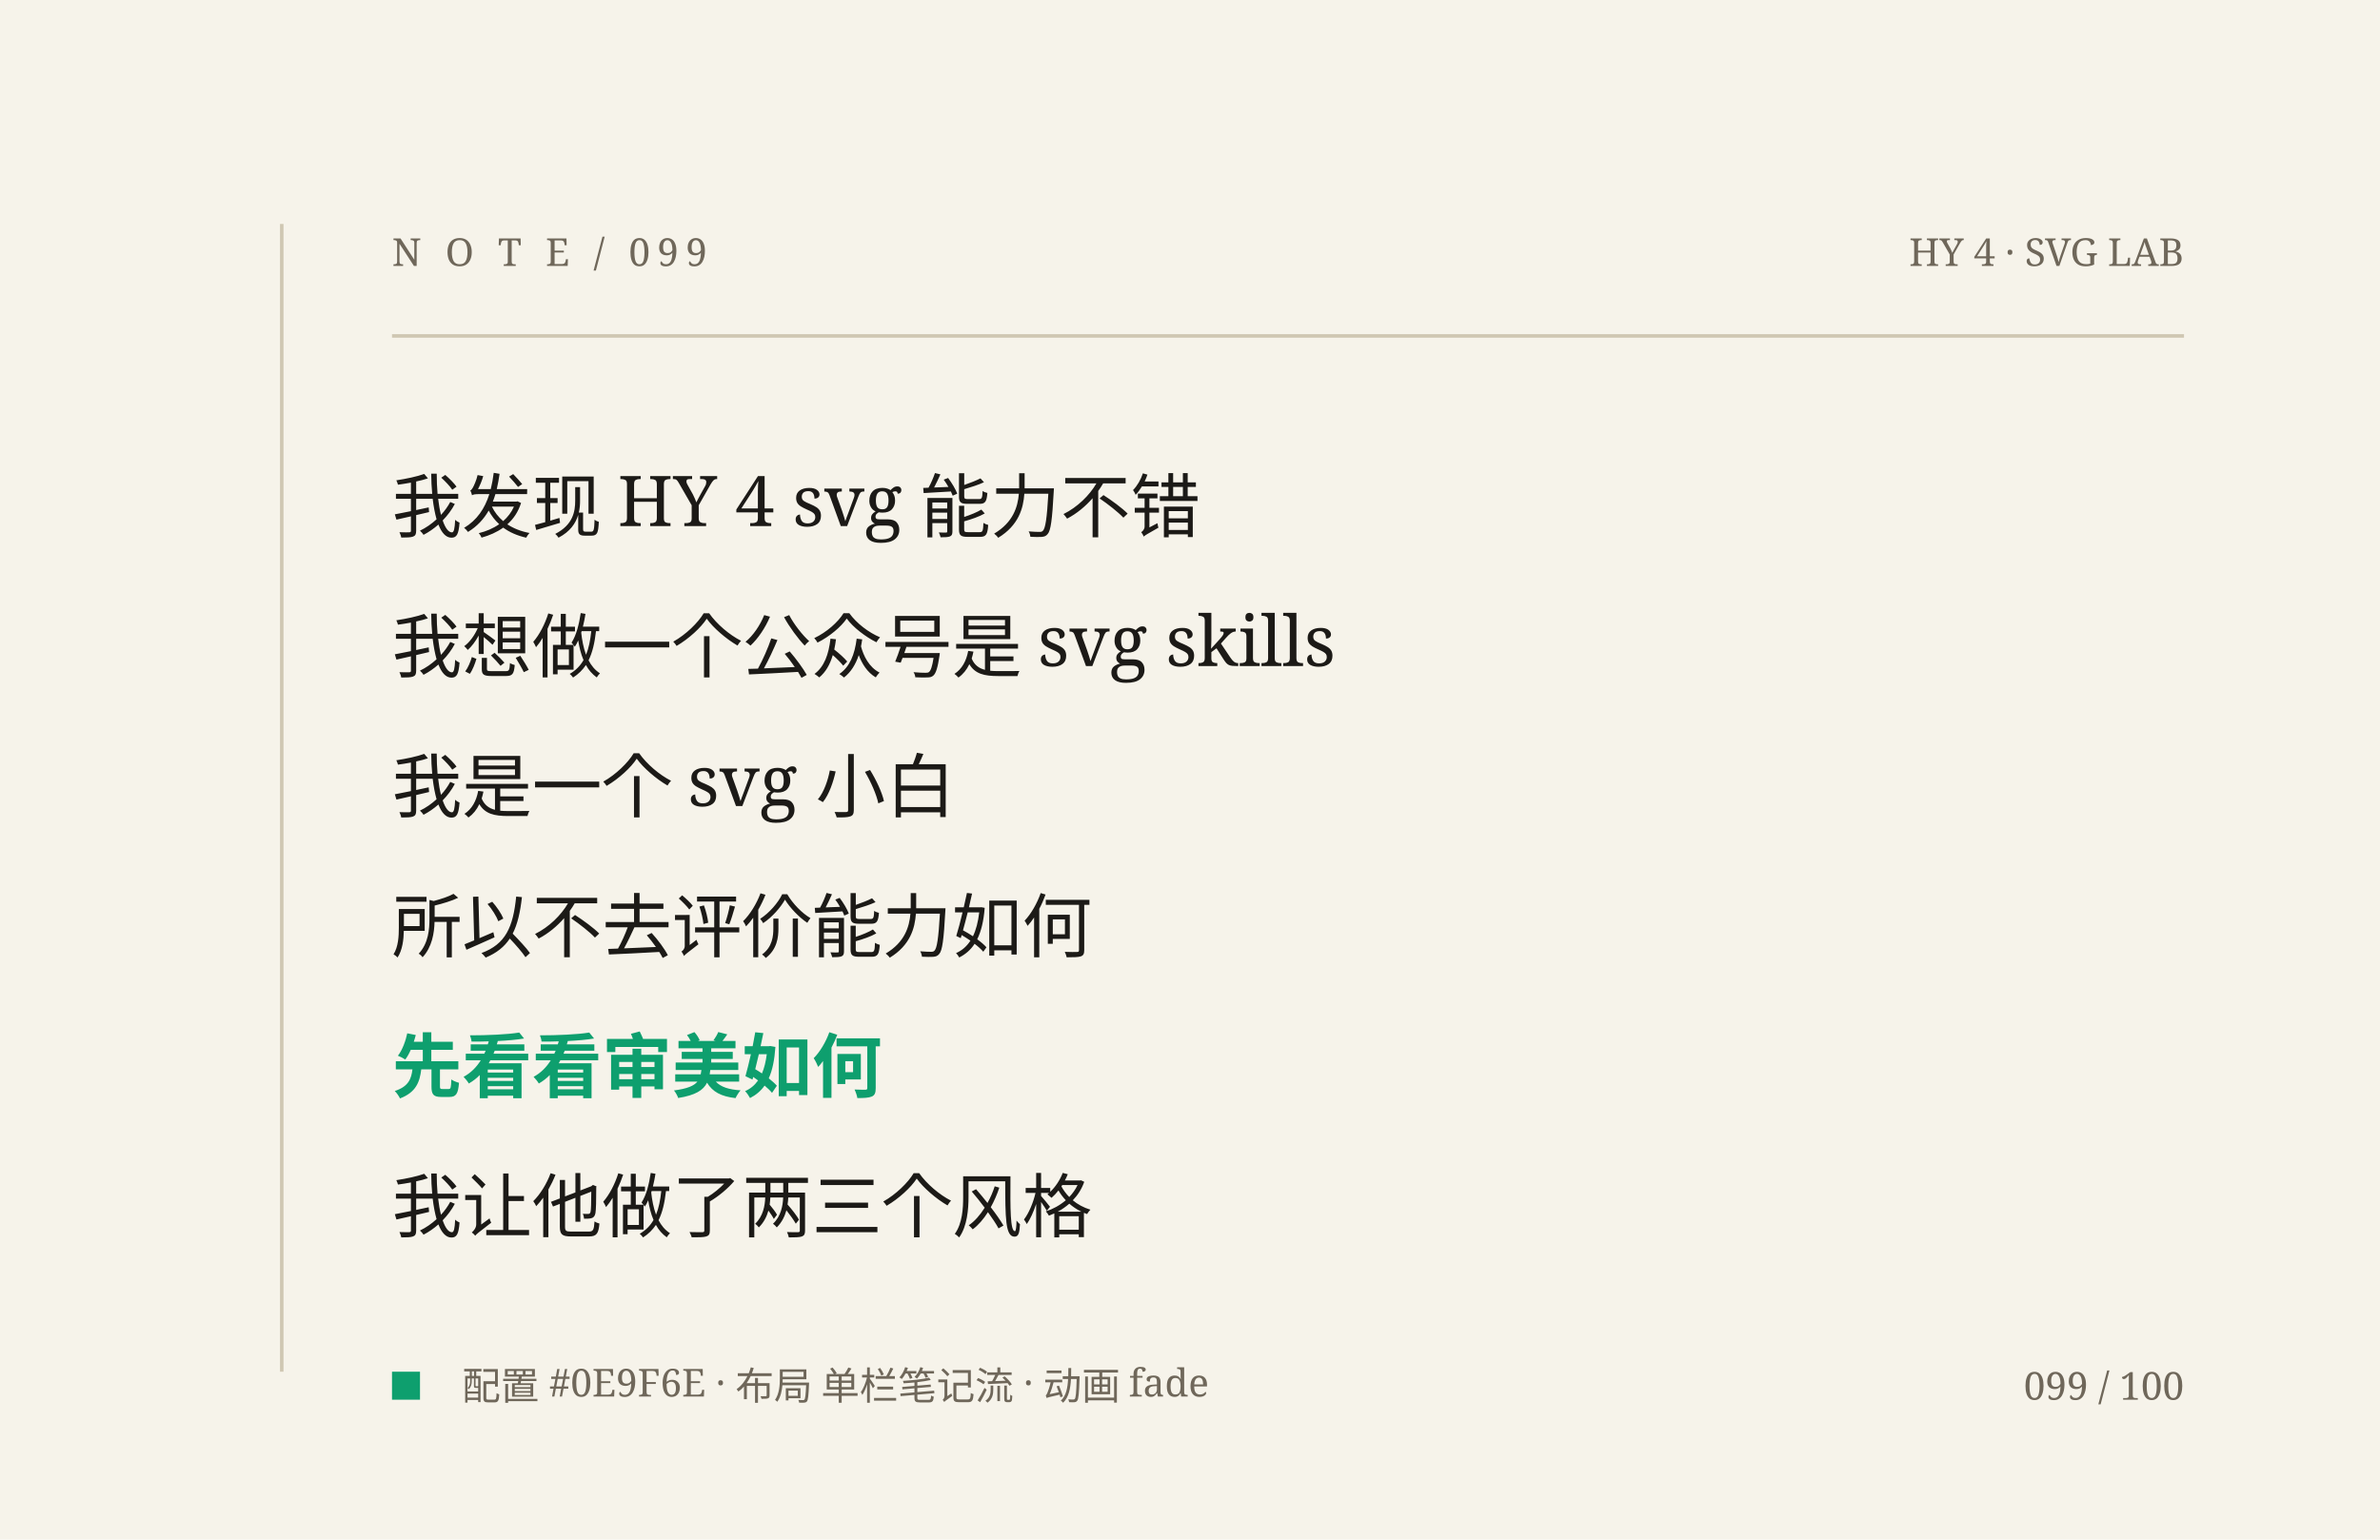
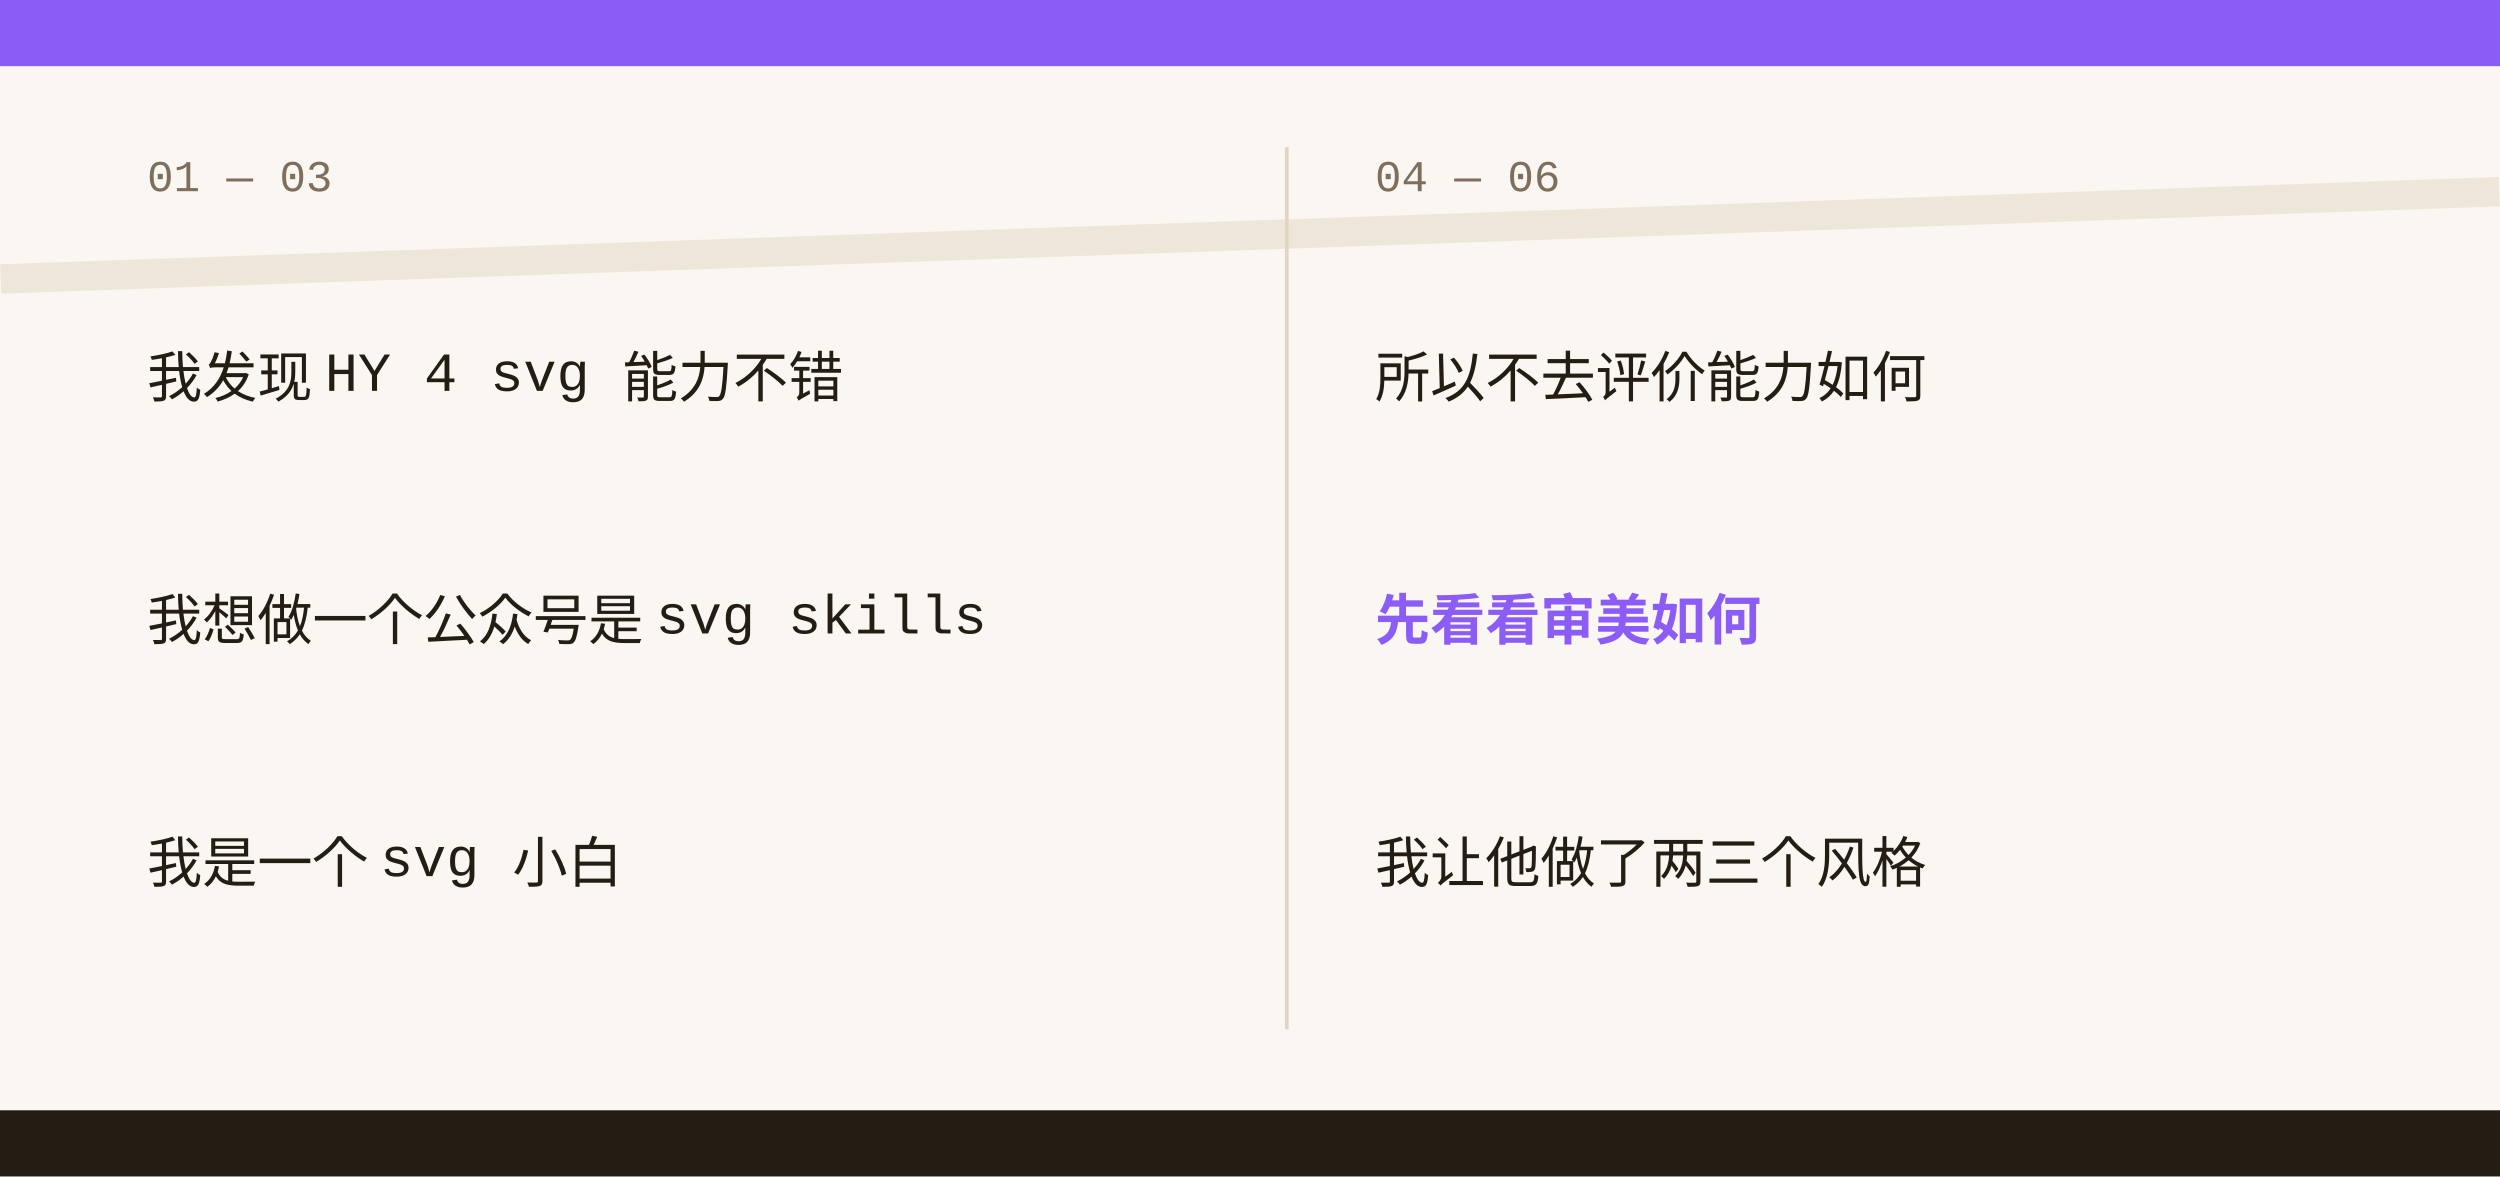
- <svg xmlns="http://www.w3.org/2000/svg" viewBox="0 0 680 440" width="100%" preserveAspectRatio="xMidYMin meet" style="display:block;" font-family="Georgia,'Songti SC','SimSun',serif">
-   <rect x="0" y="0" width="680" height="440" fill="#F6F3EA" />
-   <rect x="80" y="64" width="1" height="328" fill="#CFC7B2">
-     <animate attributeName="height" values="0;328" dur="0.9s" begin="0s" fill="freeze" calcMode="spline" keyTimes="0;1" keySplines="0.25 1 0.5 1" />
+ <svg xmlns="http://www.w3.org/2000/svg" viewBox="0 0 680 320" width="100%" preserveAspectRatio="xMidYMin meet" style="display:block;" font-family="Consolas,Menlo,'Courier New',monospace">
+   <rect x="0" y="0" width="680" height="320" fill="#FAF7F2" />
+   <rect x="0" y="0" width="680" height="18" fill="#8B5CF6">
+     <animate attributeName="width" values="0;680" dur="0.7s" begin="0s" fill="freeze" calcMode="spline" keyTimes="0;1" keySplines="0.25 1 0.5 1" />
  </rect>
-   <text x="112" y="76" font-size="11" fill="#6F675A" letter-spacing="2">N O T E   /   099</text>
-   <text x="624" y="76" font-size="11" fill="#6F675A" text-anchor="end">HY 4 · SVG LAB</text>
-   <line x1="112" y1="96" x2="624" y2="96" stroke="#CFC7B2" stroke-width="1" />
-   <text x="112" y="152" font-size="20" fill="#1C1A17">我发现 HY 4 svg 能力不错<animate attributeName="opacity" values="0;1" dur="0.55s" begin="0.10s" fill="freeze" />
+   <rect x="0" y="302" width="680" height="18" fill="#241D14" />
+   <rect x="0" y="60" width="680" height="8" fill="#EEE6D8" transform="rotate(-2 340 64)" />
+   <line x1="350" y1="40" x2="350" y2="280" stroke="#E0D5C2" stroke-width="1" />
+   <text x="40" y="52" font-size="12" fill="#7E6E5B">01 — 03<animate attributeName="opacity" values="0;1" dur="0.6s" begin="0s" fill="freeze" />
  </text>
-   <text x="112" y="192" font-size="20" fill="#1C1A17">我想做一个公众号是 svg skills<animate attributeName="opacity" values="0;1" dur="0.55s" begin="0.20s" fill="freeze" />
+   <text x="374" y="52" font-size="12" fill="#7E6E5B">04 — 06<animate attributeName="opacity" values="0;1" dur="0.6s" begin="0s" fill="freeze" />
  </text>
-   <text x="112" y="232" font-size="20" fill="#1C1A17">我是一个 svg 小白<animate attributeName="opacity" values="0;1" dur="0.55s" begin="0.30s" fill="freeze" />
+   <text x="40" y="108" font-size="15" fill="#241D14">我发现 HY 4 svg 能力不错<animateTransform attributeName="transform" type="translate" values="0 12;0 0" dur="0.55s" begin="0.18s" fill="freeze" calcMode="spline" keyTimes="0;1" keySplines="0.25 1 0.5 1" />
  </text>
-   <text x="112" y="272" font-size="20" fill="#1C1A17">所以不去评价能力如何<animate attributeName="opacity" values="0;1" dur="0.55s" begin="0.40s" fill="freeze" />
+   <text x="40" y="174" font-size="15" fill="#241D14">我想做一个公众号是 svg skills<animateTransform attributeName="transform" type="translate" values="0 12;0 0" dur="0.55s" begin="0.26s" fill="freeze" calcMode="spline" keyTimes="0;1" keySplines="0.25 1 0.5 1" />
  </text>
-   <text x="112" y="312" font-size="20" fill="#0E9F6E" font-weight="600">先看看审美如何<animate attributeName="opacity" values="0;1" dur="0.55s" begin="0.50s" fill="freeze" />
+   <text x="40" y="240" font-size="15" fill="#241D14">我是一个 svg 小白<animateTransform attributeName="transform" type="translate" values="0 12;0 0" dur="0.55s" begin="0.34s" fill="freeze" calcMode="spline" keyTimes="0;1" keySplines="0.25 1 0.5 1" />
  </text>
-   <text x="112" y="352" font-size="20" fill="#1C1A17">我让他做了两三个风格<animate attributeName="opacity" values="0;1" dur="0.55s" begin="0.60s" fill="freeze" />
+   <text x="374" y="108" font-size="15" fill="#241D14">所以不去评价能力如何<animateTransform attributeName="transform" type="translate" values="0 12;0 0" dur="0.55s" begin="0.42s" fill="freeze" calcMode="spline" keyTimes="0;1" keySplines="0.25 1 0.5 1" />
  </text>
-   <rect x="112" y="392" width="8" height="8" fill="#0E9F6E" />
-   <text x="132" y="400" font-size="11" fill="#6F675A">配置 #0E9F6E · 布局 单栏笔记流 · 动画 fade</text>
-   <text x="624" y="400" font-size="11" fill="#6F675A" text-anchor="end">099 / 100</text>
+   <text x="374" y="174" font-size="15" fill="#8B5CF6" font-weight="600">先看看审美如何<animateTransform attributeName="transform" type="translate" values="0 12;0 0" dur="0.55s" begin="0.50s" fill="freeze" calcMode="spline" keyTimes="0;1" keySplines="0.25 1 0.5 1" />
+   </text>
+   <text x="374" y="240" font-size="15" fill="#241D14">我让他做了两三个风格<animateTransform attributeName="transform" type="translate" values="0 12;0 0" dur="0.55s" begin="0.58s" fill="freeze" calcMode="spline" keyTimes="0;1" keySplines="0.25 1 0.5 1" />
+   </text>
</svg>
